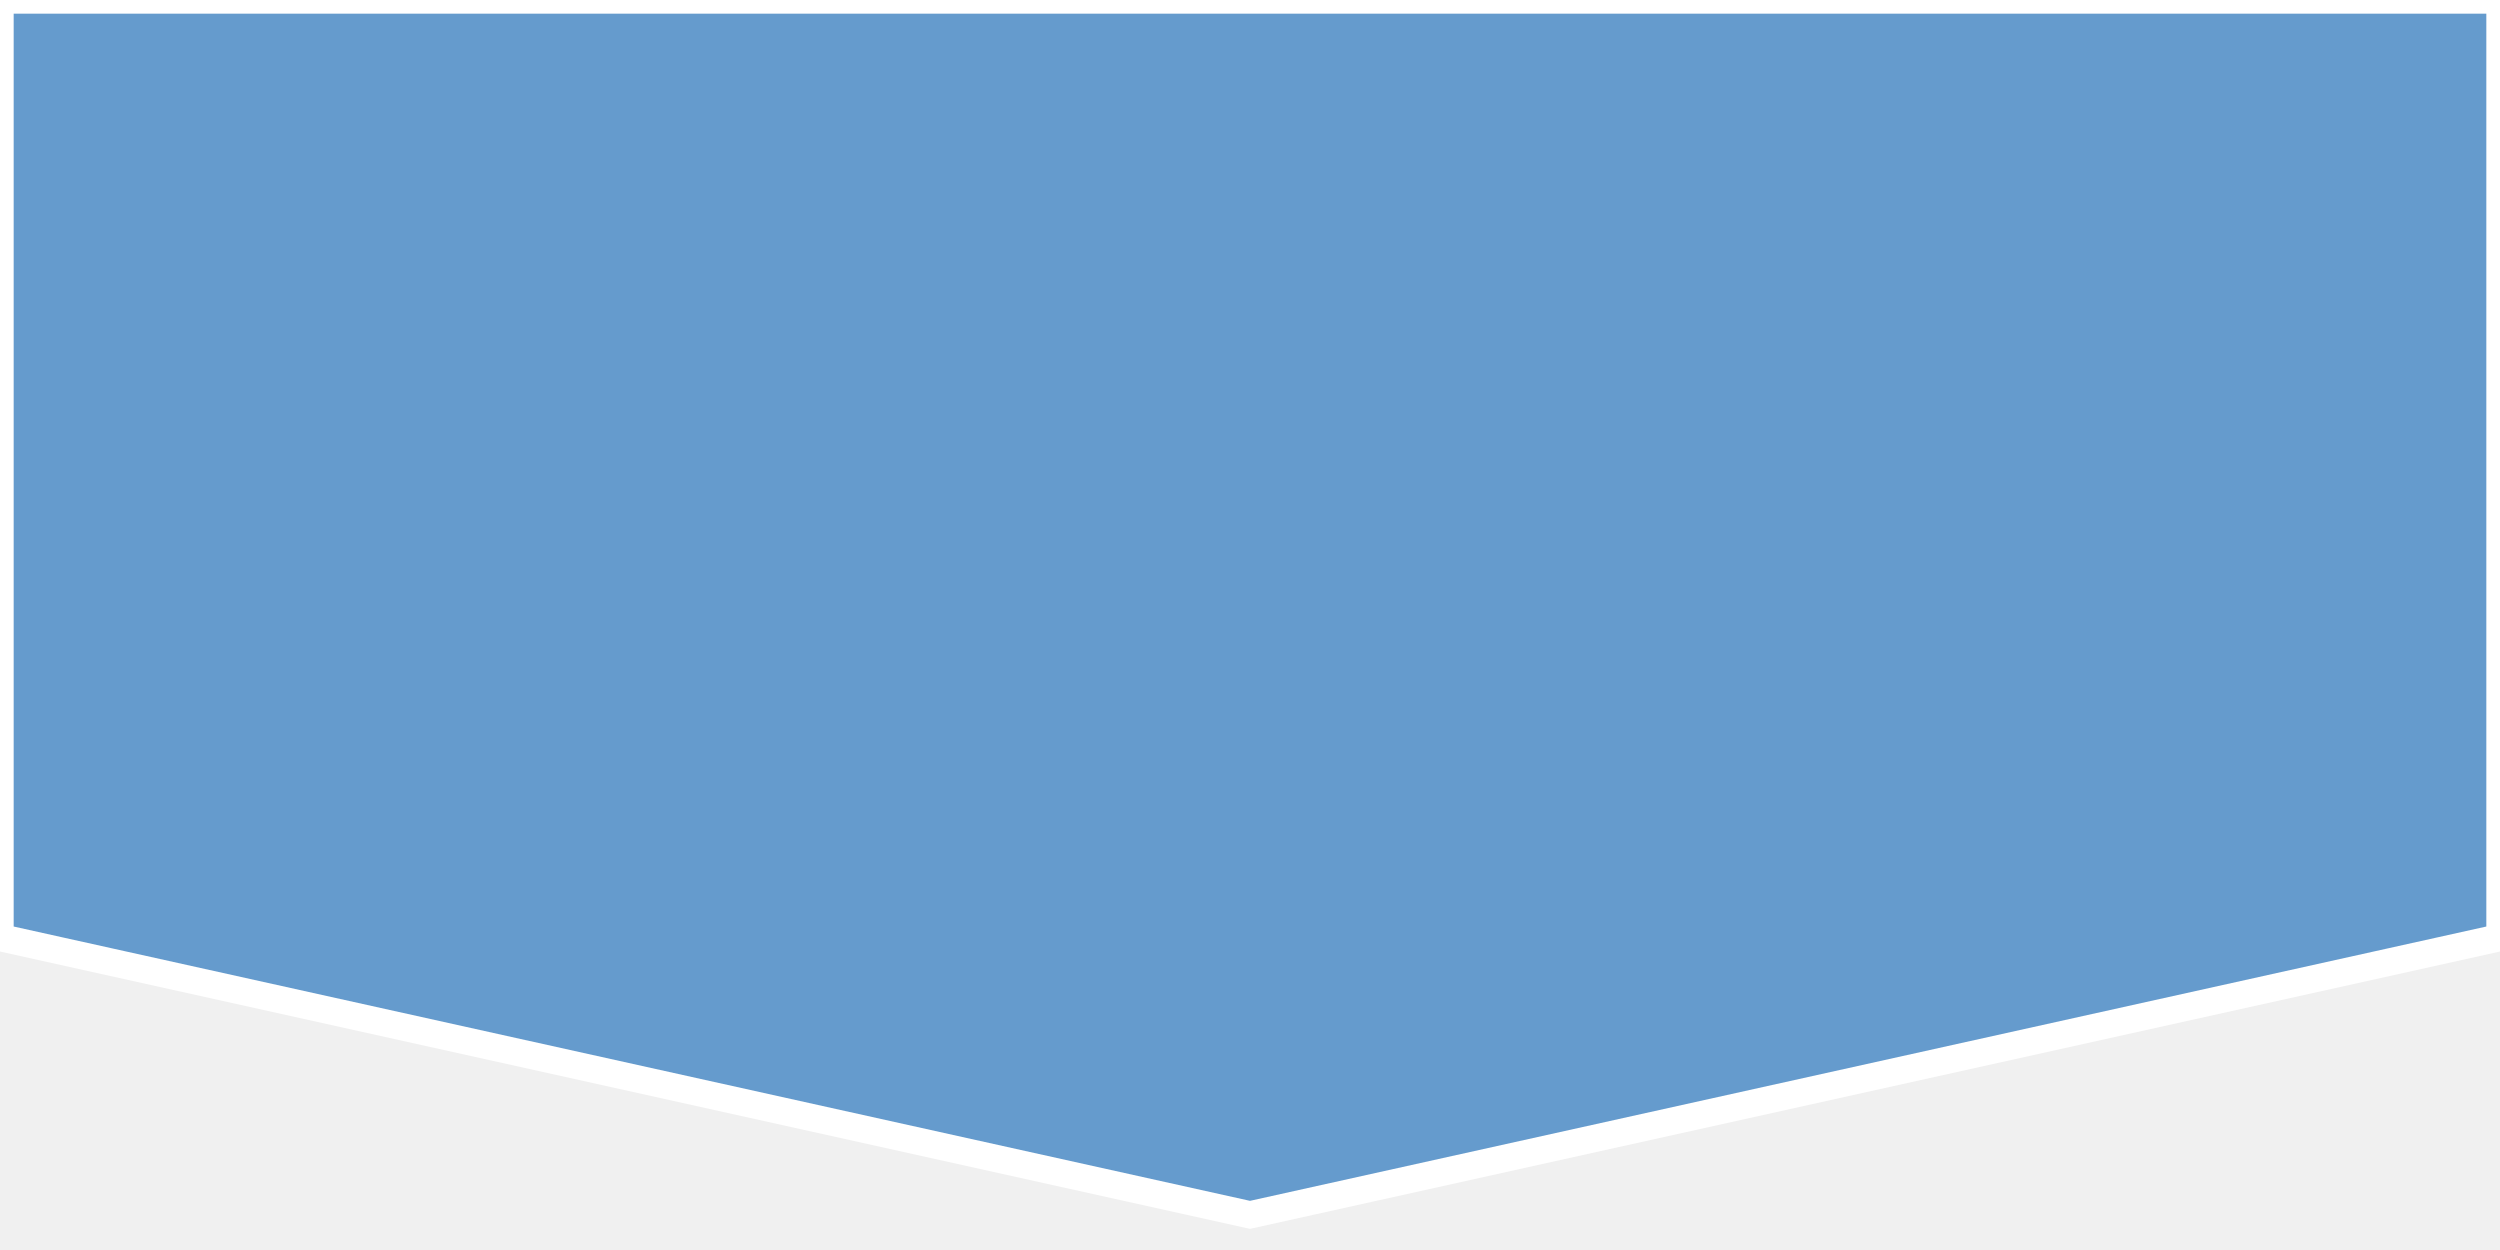
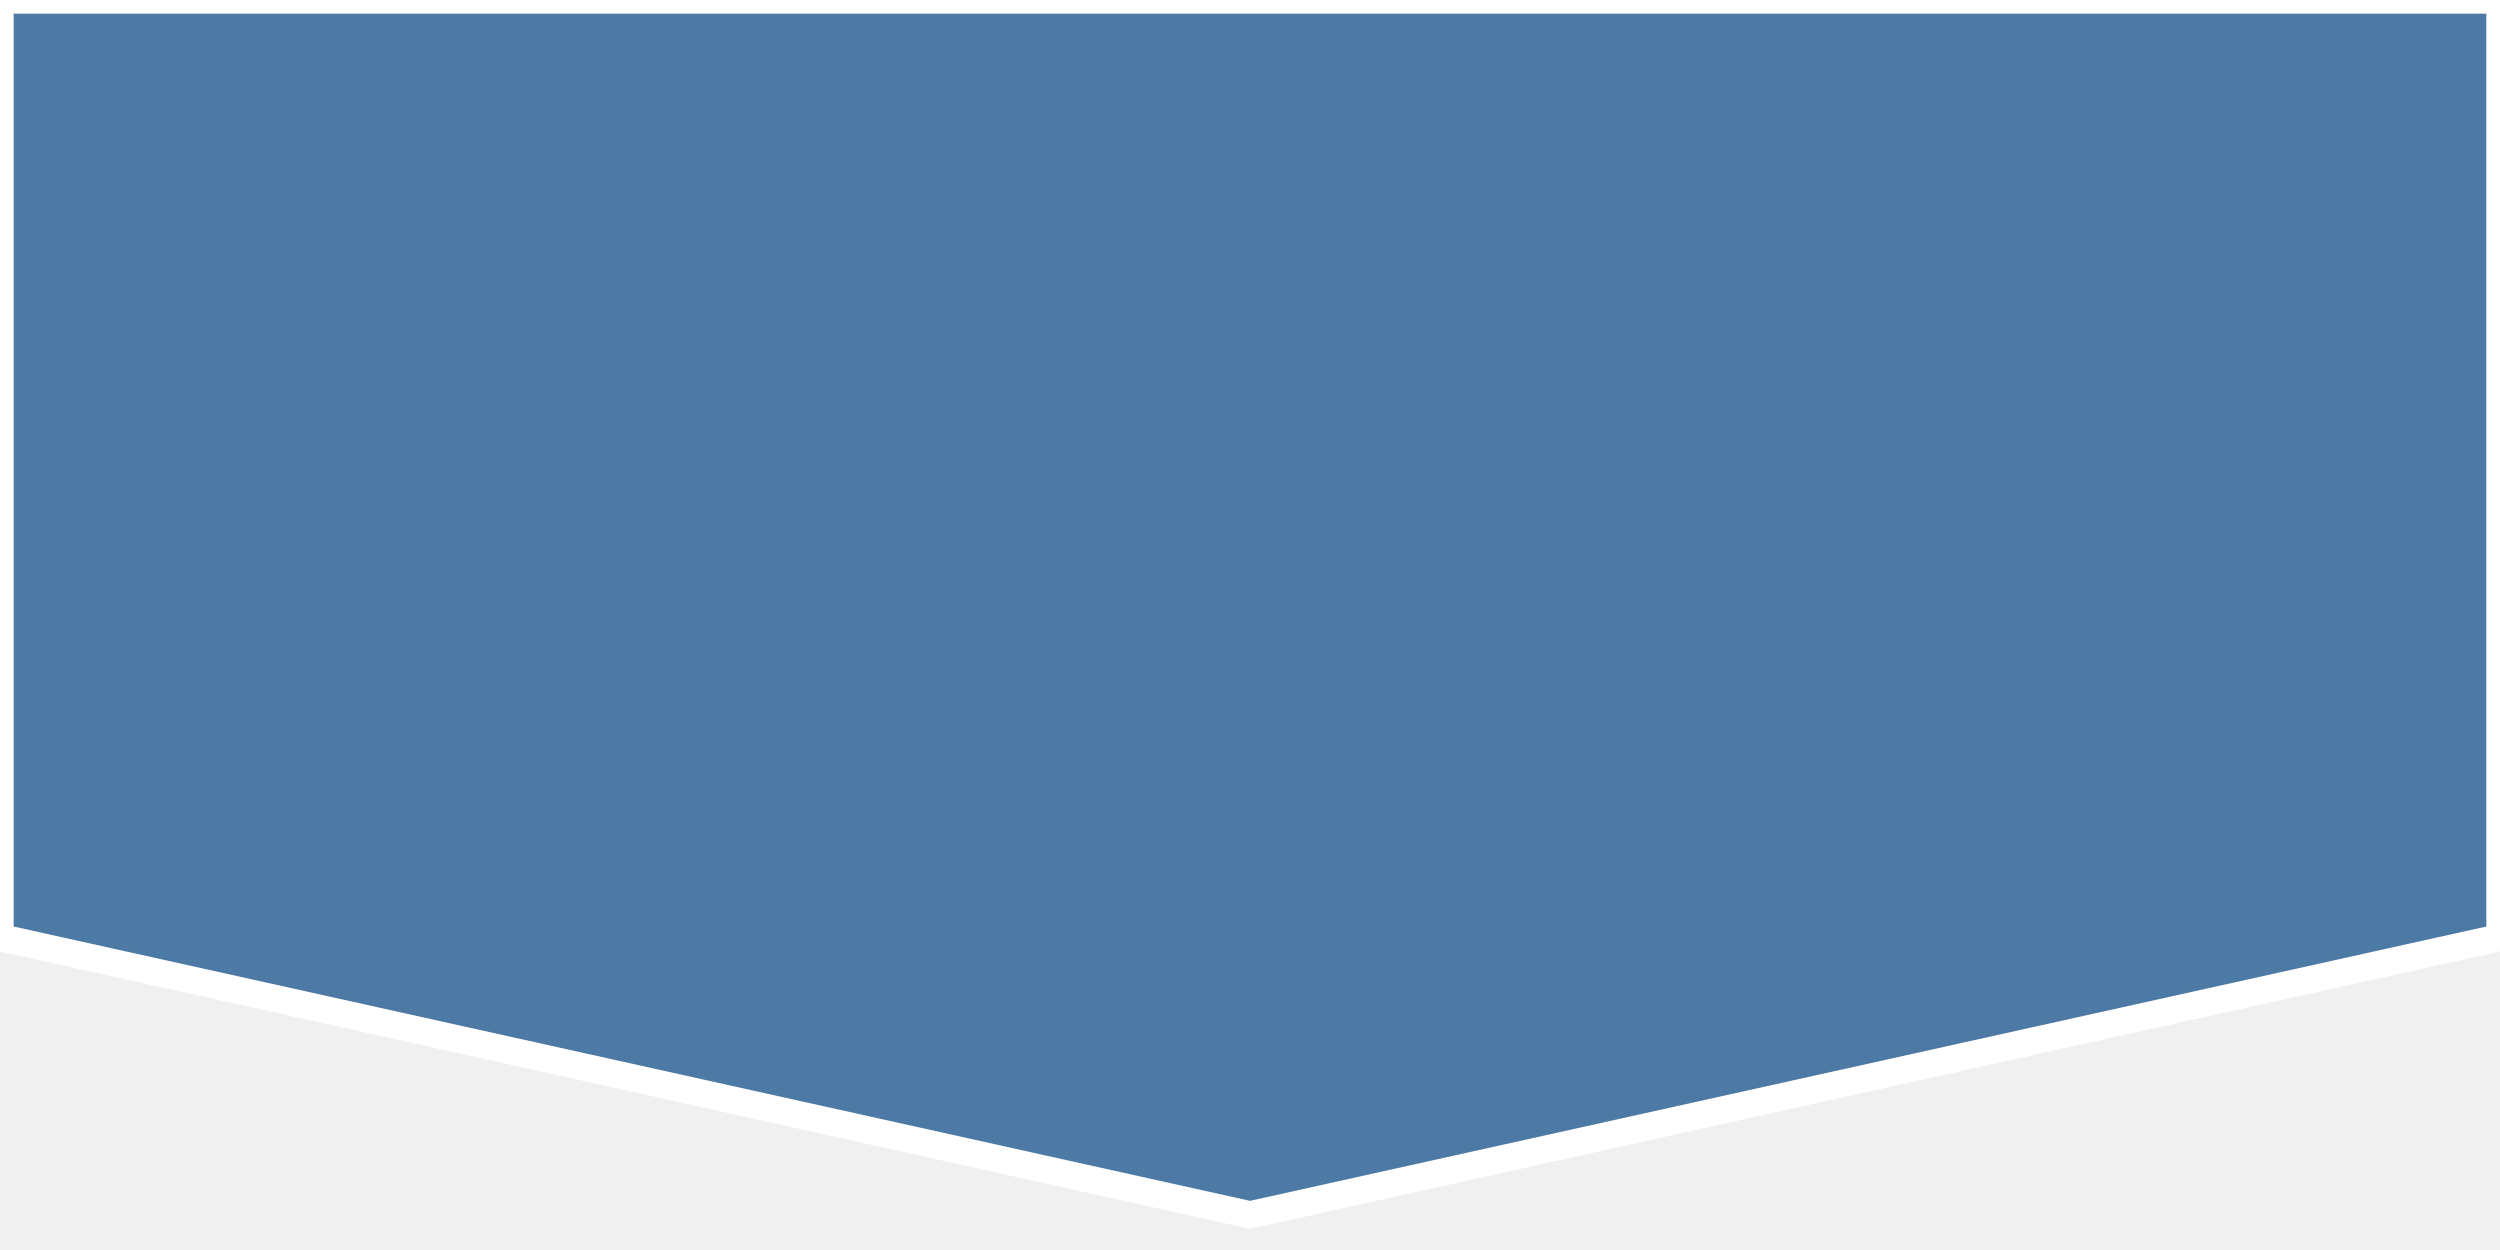
<svg xmlns="http://www.w3.org/2000/svg" version="1.1" width="1280px" height="640px" viewBox="0 0 640 320">
-   <g id="layer1" fill="#659bcd" stroke="#ffffff" stroke-width="7">
+   <g id="layer1" fill="#4d7aa4" stroke="#ffffff" stroke-width="7">
    <path d="M0 0 L 0 240 320 311 640 240 640 0 Z" />
  </g>
</svg>
